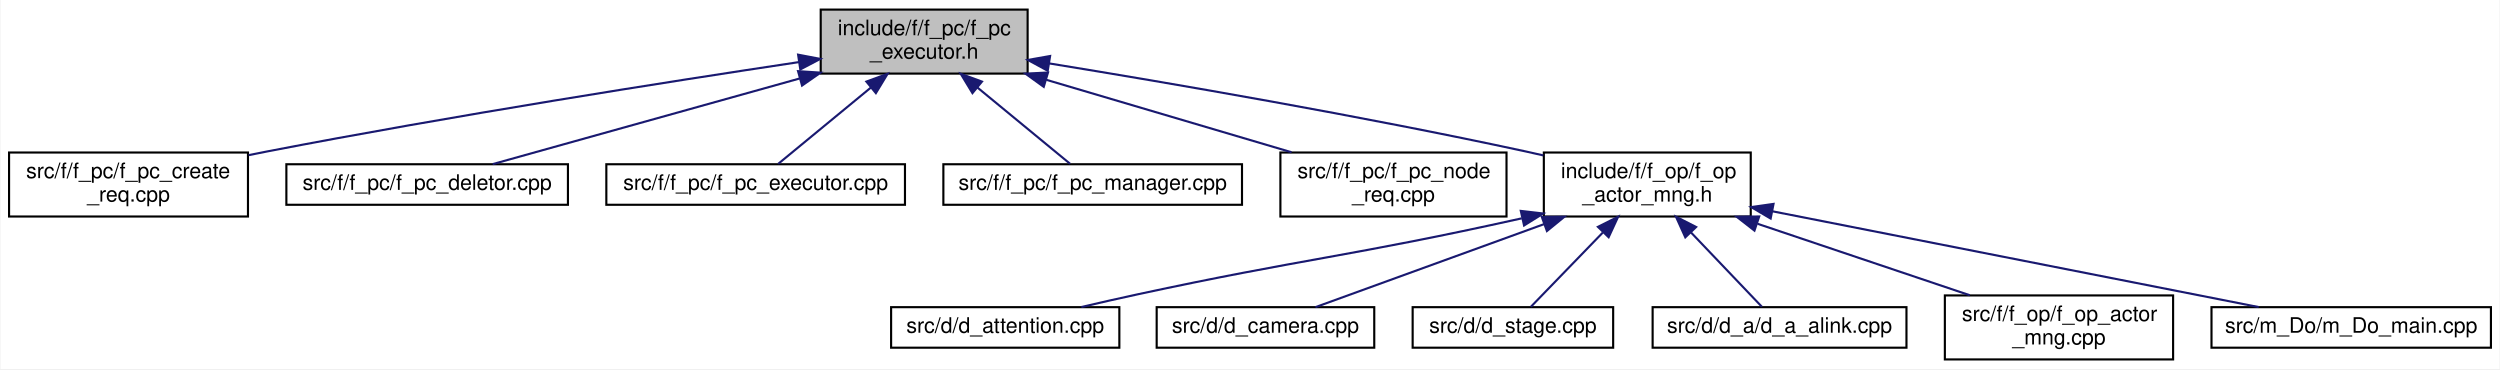
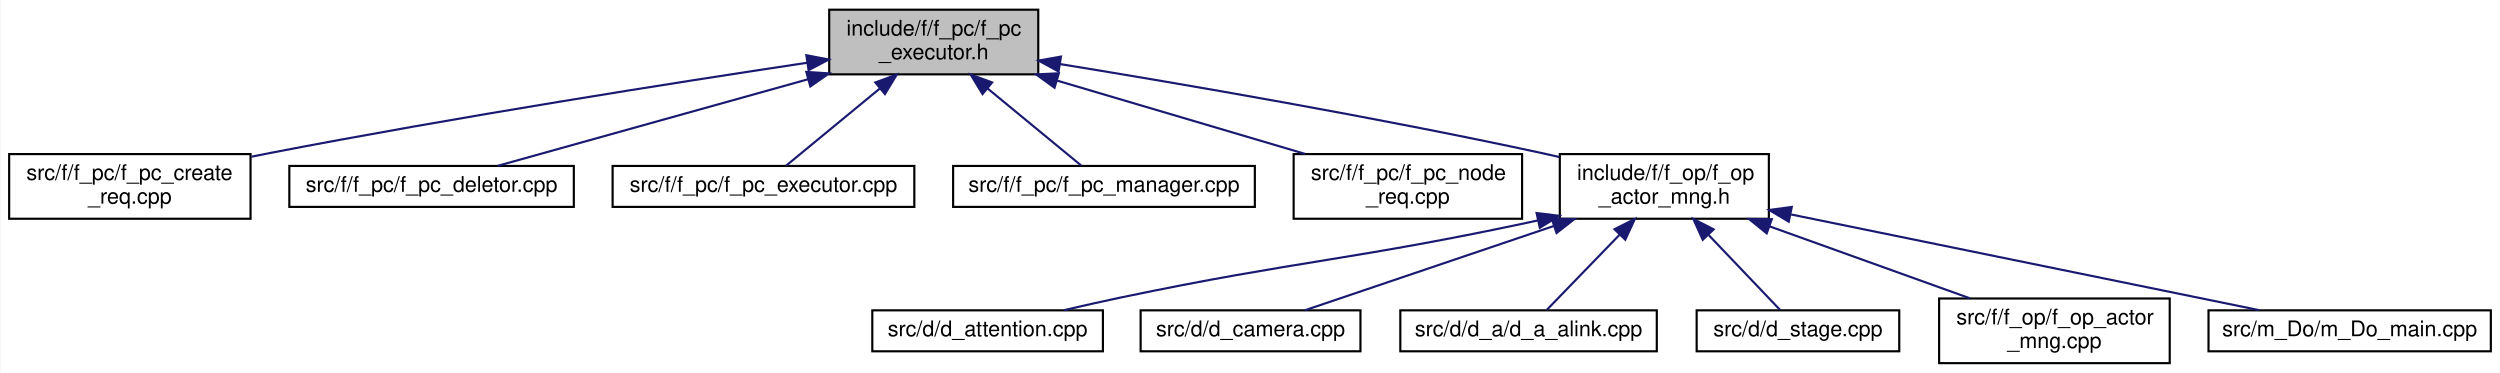
- <svg xmlns="http://www.w3.org/2000/svg" xmlns:xlink="http://www.w3.org/1999/xlink" width="1172pt" height="173pt" viewBox="0.00 0.00 1171.50 173.00">
+ <svg xmlns="http://www.w3.org/2000/svg" xmlns:xlink="http://www.w3.org/1999/xlink" width="1160pt" height="173pt" viewBox="0.00 0.00 1159.50 173.00">
  <g id="graph0" class="graph" transform="scale(1 1) rotate(0) translate(4 169)">
-     <polygon fill="white" stroke="transparent" points="-4,4 -4,-169 1167.5,-169 1167.5,4 -4,4" />
+     <polygon fill="white" stroke="transparent" points="-4,4 -4,-169 1155.5,-169 1155.5,4 -4,4" />
    <g id="node1" class="node">
      <g id="a_node1">
        <a xlink:title=" ">
          <polygon fill="#bfbfbf" stroke="black" points="380.5,-134.5 380.5,-164.5 477.5,-164.5 477.5,-134.5 380.5,-134.5" />
          <text text-anchor="start" x="388.5" y="-152.5" font-family="Helvetica,sans-Serif" font-size="10.00">include/f/f_pc/f_pc</text>
          <text text-anchor="middle" x="429" y="-141.5" font-family="Helvetica,sans-Serif" font-size="10.00">_executor.h</text>
        </a>
      </g>
    </g>
    <g id="node2" class="node">
      <g id="a_node2">
        <a xlink:href="f__pc__create__req_8cpp.html" target="_top" xlink:title=" ">
          <polygon fill="white" stroke="black" points="0,-67.5 0,-97.5 112,-97.5 112,-67.5 0,-67.5" />
          <text text-anchor="start" x="8" y="-85.5" font-family="Helvetica,sans-Serif" font-size="10.00">src/f/f_pc/f_pc_create</text>
          <text text-anchor="middle" x="56" y="-74.5" font-family="Helvetica,sans-Serif" font-size="10.00">_req.cpp</text>
        </a>
      </g>
    </g>
    <g id="edge1" class="edge">
      <path fill="none" stroke="midnightblue" d="M370.3,-139.89C308.2,-130.55 207.43,-114.71 121,-98 118.16,-97.45 115.26,-96.87 112.33,-96.27" />
      <polygon fill="midnightblue" stroke="midnightblue" points="369.9,-143.37 380.3,-141.39 370.93,-136.45 369.9,-143.37" />
    </g>
    <g id="node3" class="node">
      <g id="a_node3">
        <a xlink:href="f__pc__deletor_8cpp.html" target="_top" xlink:title=" ">
          <polygon fill="white" stroke="black" points="130,-73 130,-92 262,-92 262,-73 130,-73" />
          <text text-anchor="middle" x="196" y="-80" font-family="Helvetica,sans-Serif" font-size="10.00">src/f/f_pc/f_pc_deletor.cpp</text>
        </a>
      </g>
    </g>
    <g id="edge2" class="edge">
      <path fill="none" stroke="midnightblue" d="M370.66,-132.22C324.96,-119.48 263.21,-102.25 226.7,-92.06" />
      <polygon fill="midnightblue" stroke="midnightblue" points="369.87,-135.64 380.44,-134.95 371.75,-128.89 369.87,-135.64" />
    </g>
    <g id="node4" class="node">
      <g id="a_node4">
        <a xlink:href="f__pc__executor_8cpp.html" target="_top" xlink:title=" ">
          <polygon fill="white" stroke="black" points="280,-73 280,-92 420,-92 420,-73 280,-73" />
          <text text-anchor="middle" x="350" y="-80" font-family="Helvetica,sans-Serif" font-size="10.00">src/f/f_pc/f_pc_executor.cpp</text>
        </a>
      </g>
    </g>
    <g id="edge3" class="edge">
      <path fill="none" stroke="midnightblue" d="M404.09,-128.01C389.43,-115.94 371.64,-101.3 360.57,-92.19" />
      <polygon fill="midnightblue" stroke="midnightblue" points="401.91,-130.75 411.86,-134.4 406.36,-125.34 401.91,-130.75" />
    </g>
    <g id="node5" class="node">
      <g id="a_node5">
        <a xlink:href="f__pc__manager_8cpp.html" target="_top" xlink:title=" ">
          <polygon fill="white" stroke="black" points="438,-73 438,-92 578,-92 578,-73 438,-73" />
          <text text-anchor="middle" x="508" y="-80" font-family="Helvetica,sans-Serif" font-size="10.00">src/f/f_pc/f_pc_manager.cpp</text>
        </a>
      </g>
    </g>
    <g id="edge4" class="edge">
      <path fill="none" stroke="midnightblue" d="M453.91,-128.01C468.57,-115.94 486.36,-101.3 497.43,-92.19" />
      <polygon fill="midnightblue" stroke="midnightblue" points="451.64,-125.34 446.14,-134.4 456.09,-130.75 451.64,-125.34" />
    </g>
    <g id="node6" class="node">
      <g id="a_node6">
        <a xlink:href="f__pc__node__req_8cpp.html" target="_top" xlink:title=" ">
          <polygon fill="white" stroke="black" points="596,-67.5 596,-97.5 702,-97.5 702,-67.5 596,-67.5" />
          <text text-anchor="start" x="604" y="-85.5" font-family="Helvetica,sans-Serif" font-size="10.00">src/f/f_pc/f_pc_node</text>
          <text text-anchor="middle" x="649" y="-74.5" font-family="Helvetica,sans-Serif" font-size="10.00">_req.cpp</text>
        </a>
      </g>
    </g>
    <g id="edge5" class="edge">
      <path fill="none" stroke="midnightblue" d="M486.27,-131.58C522,-121.02 567.46,-107.59 601.24,-97.61" />
      <polygon fill="midnightblue" stroke="midnightblue" points="485.06,-128.29 476.47,-134.48 487.05,-135 485.06,-128.29" />
    </g>
    <g id="node7" class="node">
      <g id="a_node7">
        <a xlink:href="f__op__actor__mng_8h.html" target="_top" xlink:title=" ">
          <polygon fill="white" stroke="black" points="719.5,-67.5 719.5,-97.5 816.5,-97.5 816.5,-67.5 719.5,-67.5" />
          <text text-anchor="start" x="727.5" y="-85.5" font-family="Helvetica,sans-Serif" font-size="10.00">include/f/f_op/f_op</text>
          <text text-anchor="middle" x="768" y="-74.5" font-family="Helvetica,sans-Serif" font-size="10.00">_actor_mng.h</text>
        </a>
      </g>
    </g>
    <g id="edge6" class="edge">
      <path fill="none" stroke="midnightblue" d="M487.56,-139.28C544.76,-129.97 634.19,-114.63 711,-98 713.69,-97.42 716.45,-96.8 719.24,-96.15" />
      <polygon fill="midnightblue" stroke="midnightblue" points="486.92,-135.83 477.61,-140.89 488.04,-142.74 486.92,-135.83" />
    </g>
    <g id="node8" class="node">
      <g id="a_node8">
        <a xlink:href="d__attention_8cpp.html" target="_top" xlink:title=" ">
-           <polygon fill="white" stroke="black" points="413.5,-6 413.5,-25 520.5,-25 520.5,-6 413.5,-6" />
-           <text text-anchor="middle" x="467" y="-13" font-family="Helvetica,sans-Serif" font-size="10.00">src/d/d_attention.cpp</text>
+           <polygon fill="white" stroke="black" points="400.5,-6 400.5,-25 507.5,-25 507.5,-6 400.5,-6" />
+           <text text-anchor="middle" x="454" y="-13" font-family="Helvetica,sans-Serif" font-size="10.00">src/d/d_attention.cpp</text>
        </a>
      </g>
    </g>
    <g id="edge7" class="edge">
-       <path fill="none" stroke="midnightblue" d="M709.14,-66.64C628.84,-48.77 606.45,-47.71 529,-31 520.46,-29.16 511.29,-27.07 502.69,-25.07" />
-       <polygon fill="midnightblue" stroke="midnightblue" points="708.7,-70.13 719.22,-68.91 710.23,-63.3 708.7,-70.13" />
+       <path fill="none" stroke="midnightblue" d="M709.28,-66.7C623.19,-48.17 599.15,-48.39 516,-31 507.34,-29.19 498.04,-27.09 489.35,-25.07" />
+       <polygon fill="midnightblue" stroke="midnightblue" points="708.72,-70.16 719.23,-68.87 710.21,-63.32 708.72,-70.16" />
    </g>
    <g id="node9" class="node">
      <g id="a_node9">
        <a xlink:href="d__camera_8cpp.html" target="_top" xlink:title=" ">
-           <polygon fill="white" stroke="black" points="538,-6 538,-25 640,-25 640,-6 538,-6" />
-           <text text-anchor="middle" x="589" y="-13" font-family="Helvetica,sans-Serif" font-size="10.00">src/d/d_camera.cpp</text>
+           <polygon fill="white" stroke="black" points="525,-6 525,-25 627,-25 627,-6 525,-6" />
+           <text text-anchor="middle" x="576" y="-13" font-family="Helvetica,sans-Serif" font-size="10.00">src/d/d_camera.cpp</text>
        </a>
      </g>
    </g>
    <g id="edge8" class="edge">
-       <path fill="none" stroke="midnightblue" d="M719.66,-63.95C684.89,-51.32 639.53,-34.85 612.43,-25.01" />
-       <polygon fill="midnightblue" stroke="midnightblue" points="718.57,-67.27 729.16,-67.4 720.95,-60.69 718.57,-67.27" />
+       <path fill="none" stroke="midnightblue" d="M716.63,-64.11C679.27,-51.46 630.33,-34.89 601.13,-25.01" />
+       <polygon fill="midnightblue" stroke="midnightblue" points="715.74,-67.5 726.34,-67.4 717.99,-60.87 715.74,-67.5" />
    </g>
    <g id="node10" class="node">
      <g id="a_node10">
-         <a xlink:href="d__stage_8cpp.html" target="_top" xlink:title=" ">
-           <polygon fill="white" stroke="black" points="658,-6 658,-25 752,-25 752,-6 658,-6" />
-           <text text-anchor="middle" x="705" y="-13" font-family="Helvetica,sans-Serif" font-size="10.00">src/d/d_stage.cpp</text>
+         <a xlink:href="d__a__alink_8cpp.html" target="_top" xlink:title=" ">
+           <polygon fill="white" stroke="black" points="645.5,-6 645.5,-25 764.5,-25 764.5,-6 645.5,-6" />
+           <text text-anchor="middle" x="705" y="-13" font-family="Helvetica,sans-Serif" font-size="10.00">src/d/d_a/d_a_alink.cpp</text>
        </a>
      </g>
    </g>
    <g id="edge9" class="edge">
      <path fill="none" stroke="midnightblue" d="M747.16,-60C735.66,-48.13 722.01,-34.05 713.43,-25.19" />
      <polygon fill="midnightblue" stroke="midnightblue" points="744.86,-62.65 754.33,-67.4 749.88,-57.78 744.86,-62.65" />
    </g>
    <g id="node11" class="node">
      <g id="a_node11">
-         <a xlink:href="d__a__alink_8cpp.html" target="_top" xlink:title=" ">
-           <polygon fill="white" stroke="black" points="770.5,-6 770.5,-25 889.5,-25 889.5,-6 770.5,-6" />
-           <text text-anchor="middle" x="830" y="-13" font-family="Helvetica,sans-Serif" font-size="10.00">src/d/d_a/d_a_alink.cpp</text>
+         <a xlink:href="d__stage_8cpp.html" target="_top" xlink:title=" ">
+           <polygon fill="white" stroke="black" points="783,-6 783,-25 877,-25 877,-6 783,-6" />
+           <text text-anchor="middle" x="830" y="-13" font-family="Helvetica,sans-Serif" font-size="10.00">src/d/d_stage.cpp</text>
        </a>
      </g>
    </g>
    <g id="edge10" class="edge">
      <path fill="none" stroke="midnightblue" d="M788.51,-60C799.83,-48.13 813.26,-34.05 821.71,-25.19" />
      <polygon fill="midnightblue" stroke="midnightblue" points="785.82,-57.74 781.45,-67.4 790.89,-62.58 785.82,-57.74" />
    </g>
    <g id="node12" class="node">
      <g id="a_node12">
        <a xlink:href="f__op__actor__mng_8cpp.html" target="_top" xlink:title=" ">
-           <polygon fill="white" stroke="black" points="907.5,-0.5 907.5,-30.5 1014.5,-30.5 1014.5,-0.5 907.5,-0.5" />
-           <text text-anchor="start" x="915.5" y="-18.5" font-family="Helvetica,sans-Serif" font-size="10.00">src/f/f_op/f_op_actor</text>
-           <text text-anchor="middle" x="961" y="-7.5" font-family="Helvetica,sans-Serif" font-size="10.00">_mng.cpp</text>
+           <polygon fill="white" stroke="black" points="895.5,-0.5 895.5,-30.5 1002.5,-30.5 1002.5,-0.5 895.5,-0.5" />
+           <text text-anchor="start" x="903.5" y="-18.5" font-family="Helvetica,sans-Serif" font-size="10.00">src/f/f_op/f_op_actor</text>
+           <text text-anchor="middle" x="949" y="-7.5" font-family="Helvetica,sans-Serif" font-size="10.00">_mng.cpp</text>
        </a>
      </g>
    </g>
    <g id="edge11" class="edge">
-       <path fill="none" stroke="midnightblue" d="M819.69,-64.09C850.84,-53.6 890.01,-40.41 919.2,-30.58" />
-       <polygon fill="midnightblue" stroke="midnightblue" points="818.24,-60.89 809.88,-67.4 820.47,-67.52 818.24,-60.89" />
+       <path fill="none" stroke="midnightblue" d="M816.86,-63.96C846.01,-53.48 882.54,-40.37 909.8,-30.58" />
+       <polygon fill="midnightblue" stroke="midnightblue" points="815.5,-60.72 807.27,-67.4 817.87,-67.31 815.5,-60.72" />
    </g>
    <g id="node13" class="node">
      <g id="a_node13">
        <a xlink:href="m__Do__main_8cpp.html" target="_top" xlink:title=" ">
-           <polygon fill="white" stroke="black" points="1032.5,-6 1032.5,-25 1163.5,-25 1163.5,-6 1032.5,-6" />
-           <text text-anchor="middle" x="1098" y="-13" font-family="Helvetica,sans-Serif" font-size="10.00">src/m_Do/m_Do_main.cpp</text>
+           <polygon fill="white" stroke="black" points="1020.5,-6 1020.5,-25 1151.5,-25 1151.5,-6 1020.5,-6" />
+           <text text-anchor="middle" x="1086" y="-13" font-family="Helvetica,sans-Serif" font-size="10.00">src/m_Do/m_Do_main.cpp</text>
        </a>
      </g>
    </g>
    <g id="edge12" class="edge">
-       <path fill="none" stroke="midnightblue" d="M826.84,-69.91C892.23,-57.03 996.27,-36.54 1054.64,-25.04" />
-       <polygon fill="midnightblue" stroke="midnightblue" points="825.83,-66.54 816.69,-71.91 827.18,-73.41 825.83,-66.54" />
+       <path fill="none" stroke="midnightblue" d="M826.83,-69.48C889.85,-56.59 988.31,-36.47 1043.97,-25.09" />
+       <polygon fill="midnightblue" stroke="midnightblue" points="825.74,-66.13 816.64,-71.56 827.14,-72.98 825.74,-66.13" />
    </g>
  </g>
</svg>
